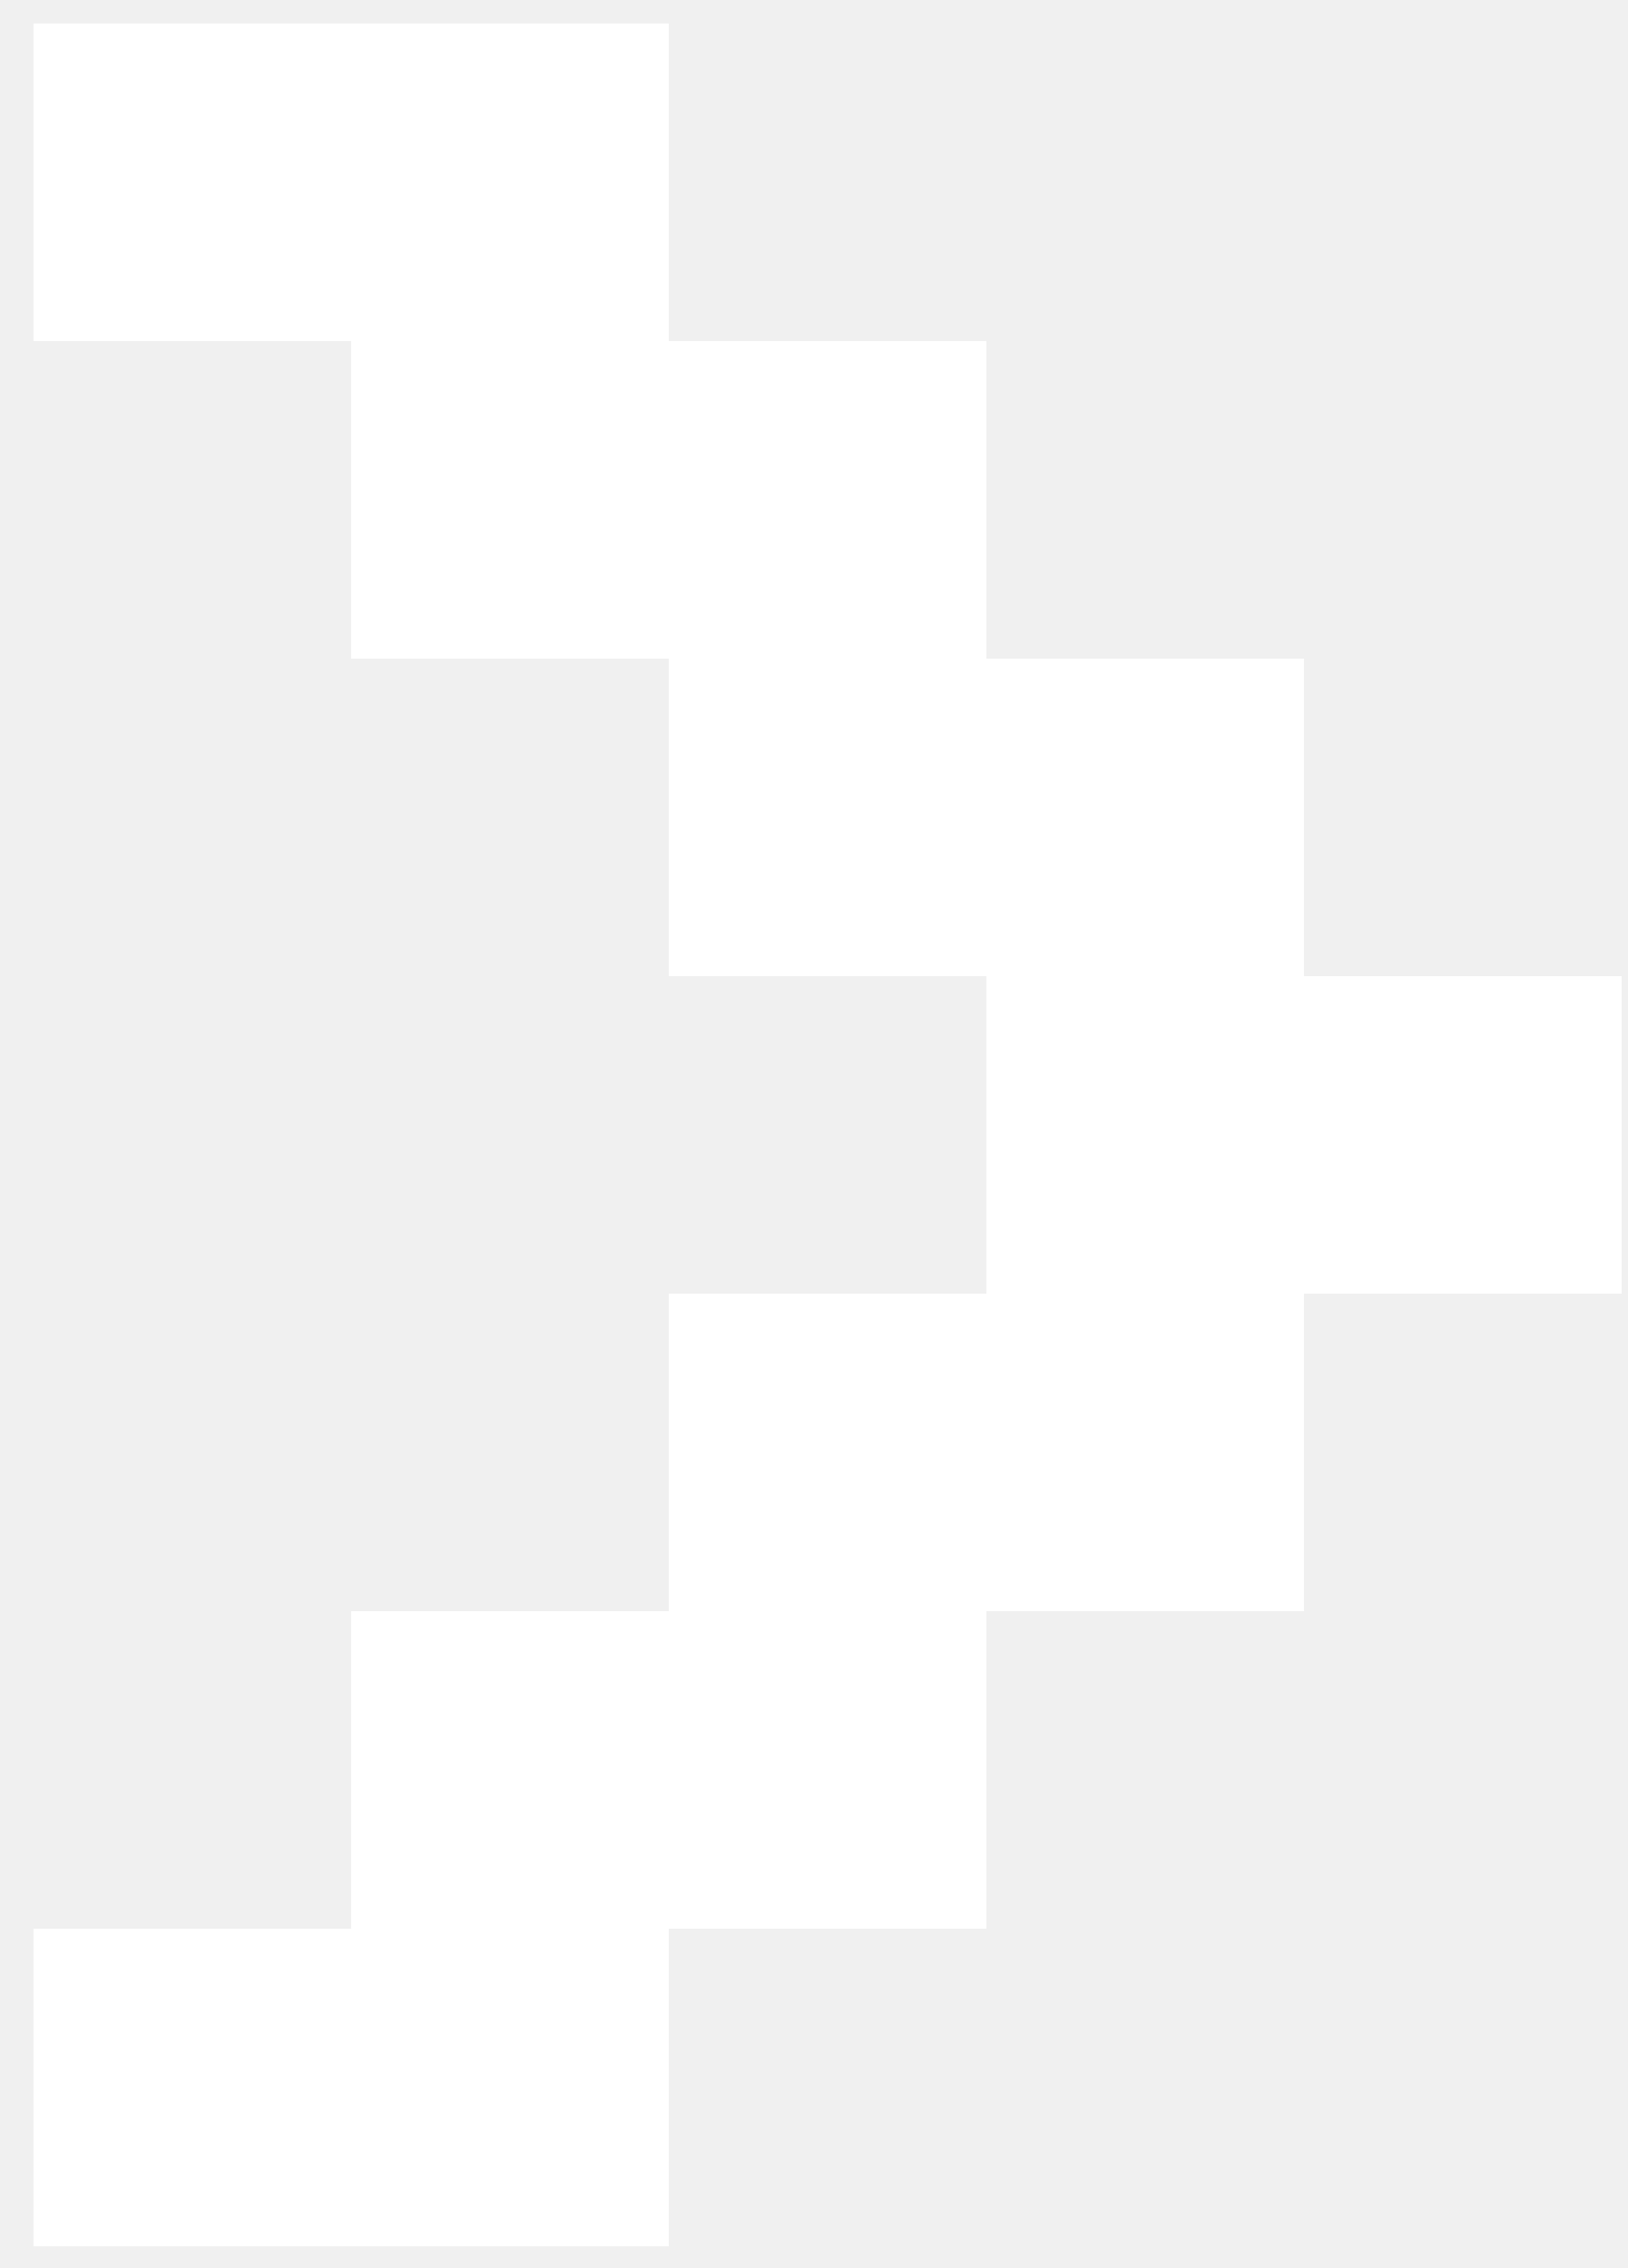
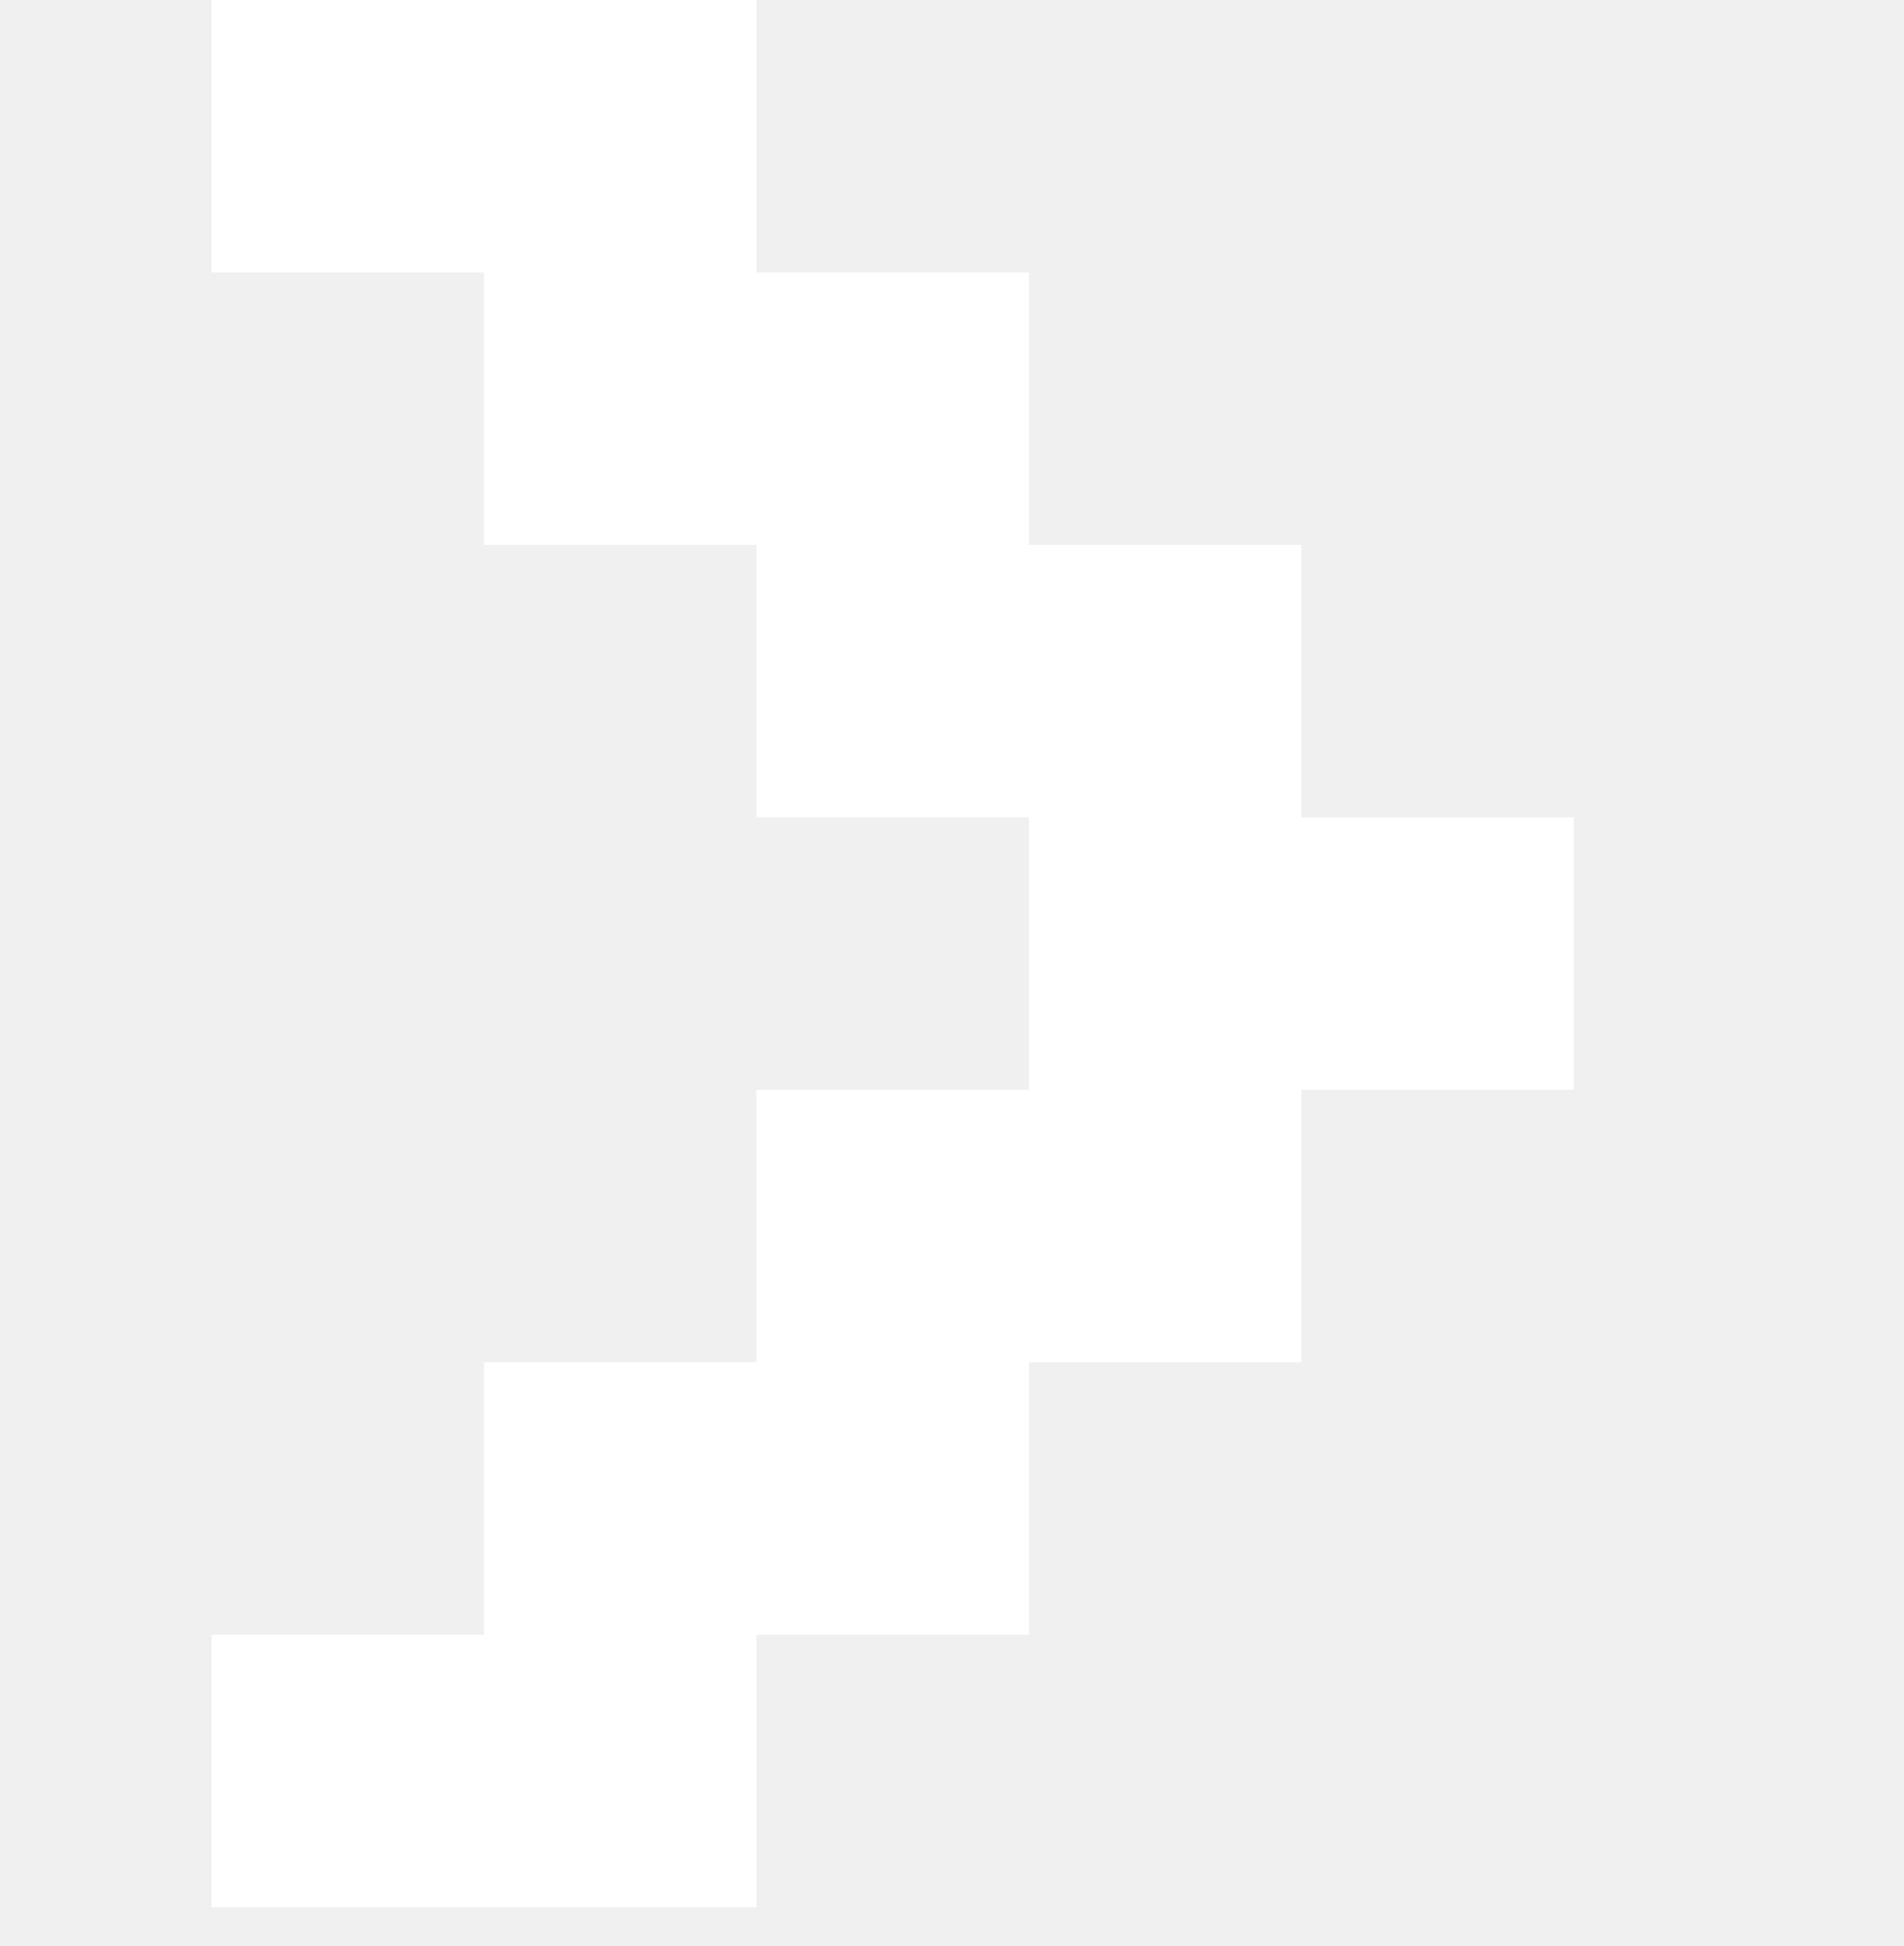
- <svg xmlns="http://www.w3.org/2000/svg" width="33" height="46" viewBox="0 0 33 46" fill="none">
-   <path d="M0.679 45.56V39.119H7.119V32.679H13.56V26.238H20V19.798H13.56V13.358H7.119V6.917H0.679V0.477H13.56V6.917H20V13.358H26.44V19.798H32.881V26.238H26.44V32.679H20V39.119H13.56V45.56H0.679Z" fill="white" />
+ <svg xmlns="http://www.w3.org/2000/svg" width="45" height="46" viewBox="0 0 45 46" fill="none">
+   <path d="M5 45.083V38.642H11.44V32.202H17.881V25.761H24.321V19.321H17.881V12.881H11.44V6.44H5V0H17.881V6.44H24.321V12.881H30.761V19.321H37.202V25.761H30.761V32.202H24.321V38.642H17.881V45.083H5Z" fill="white" />
</svg>
